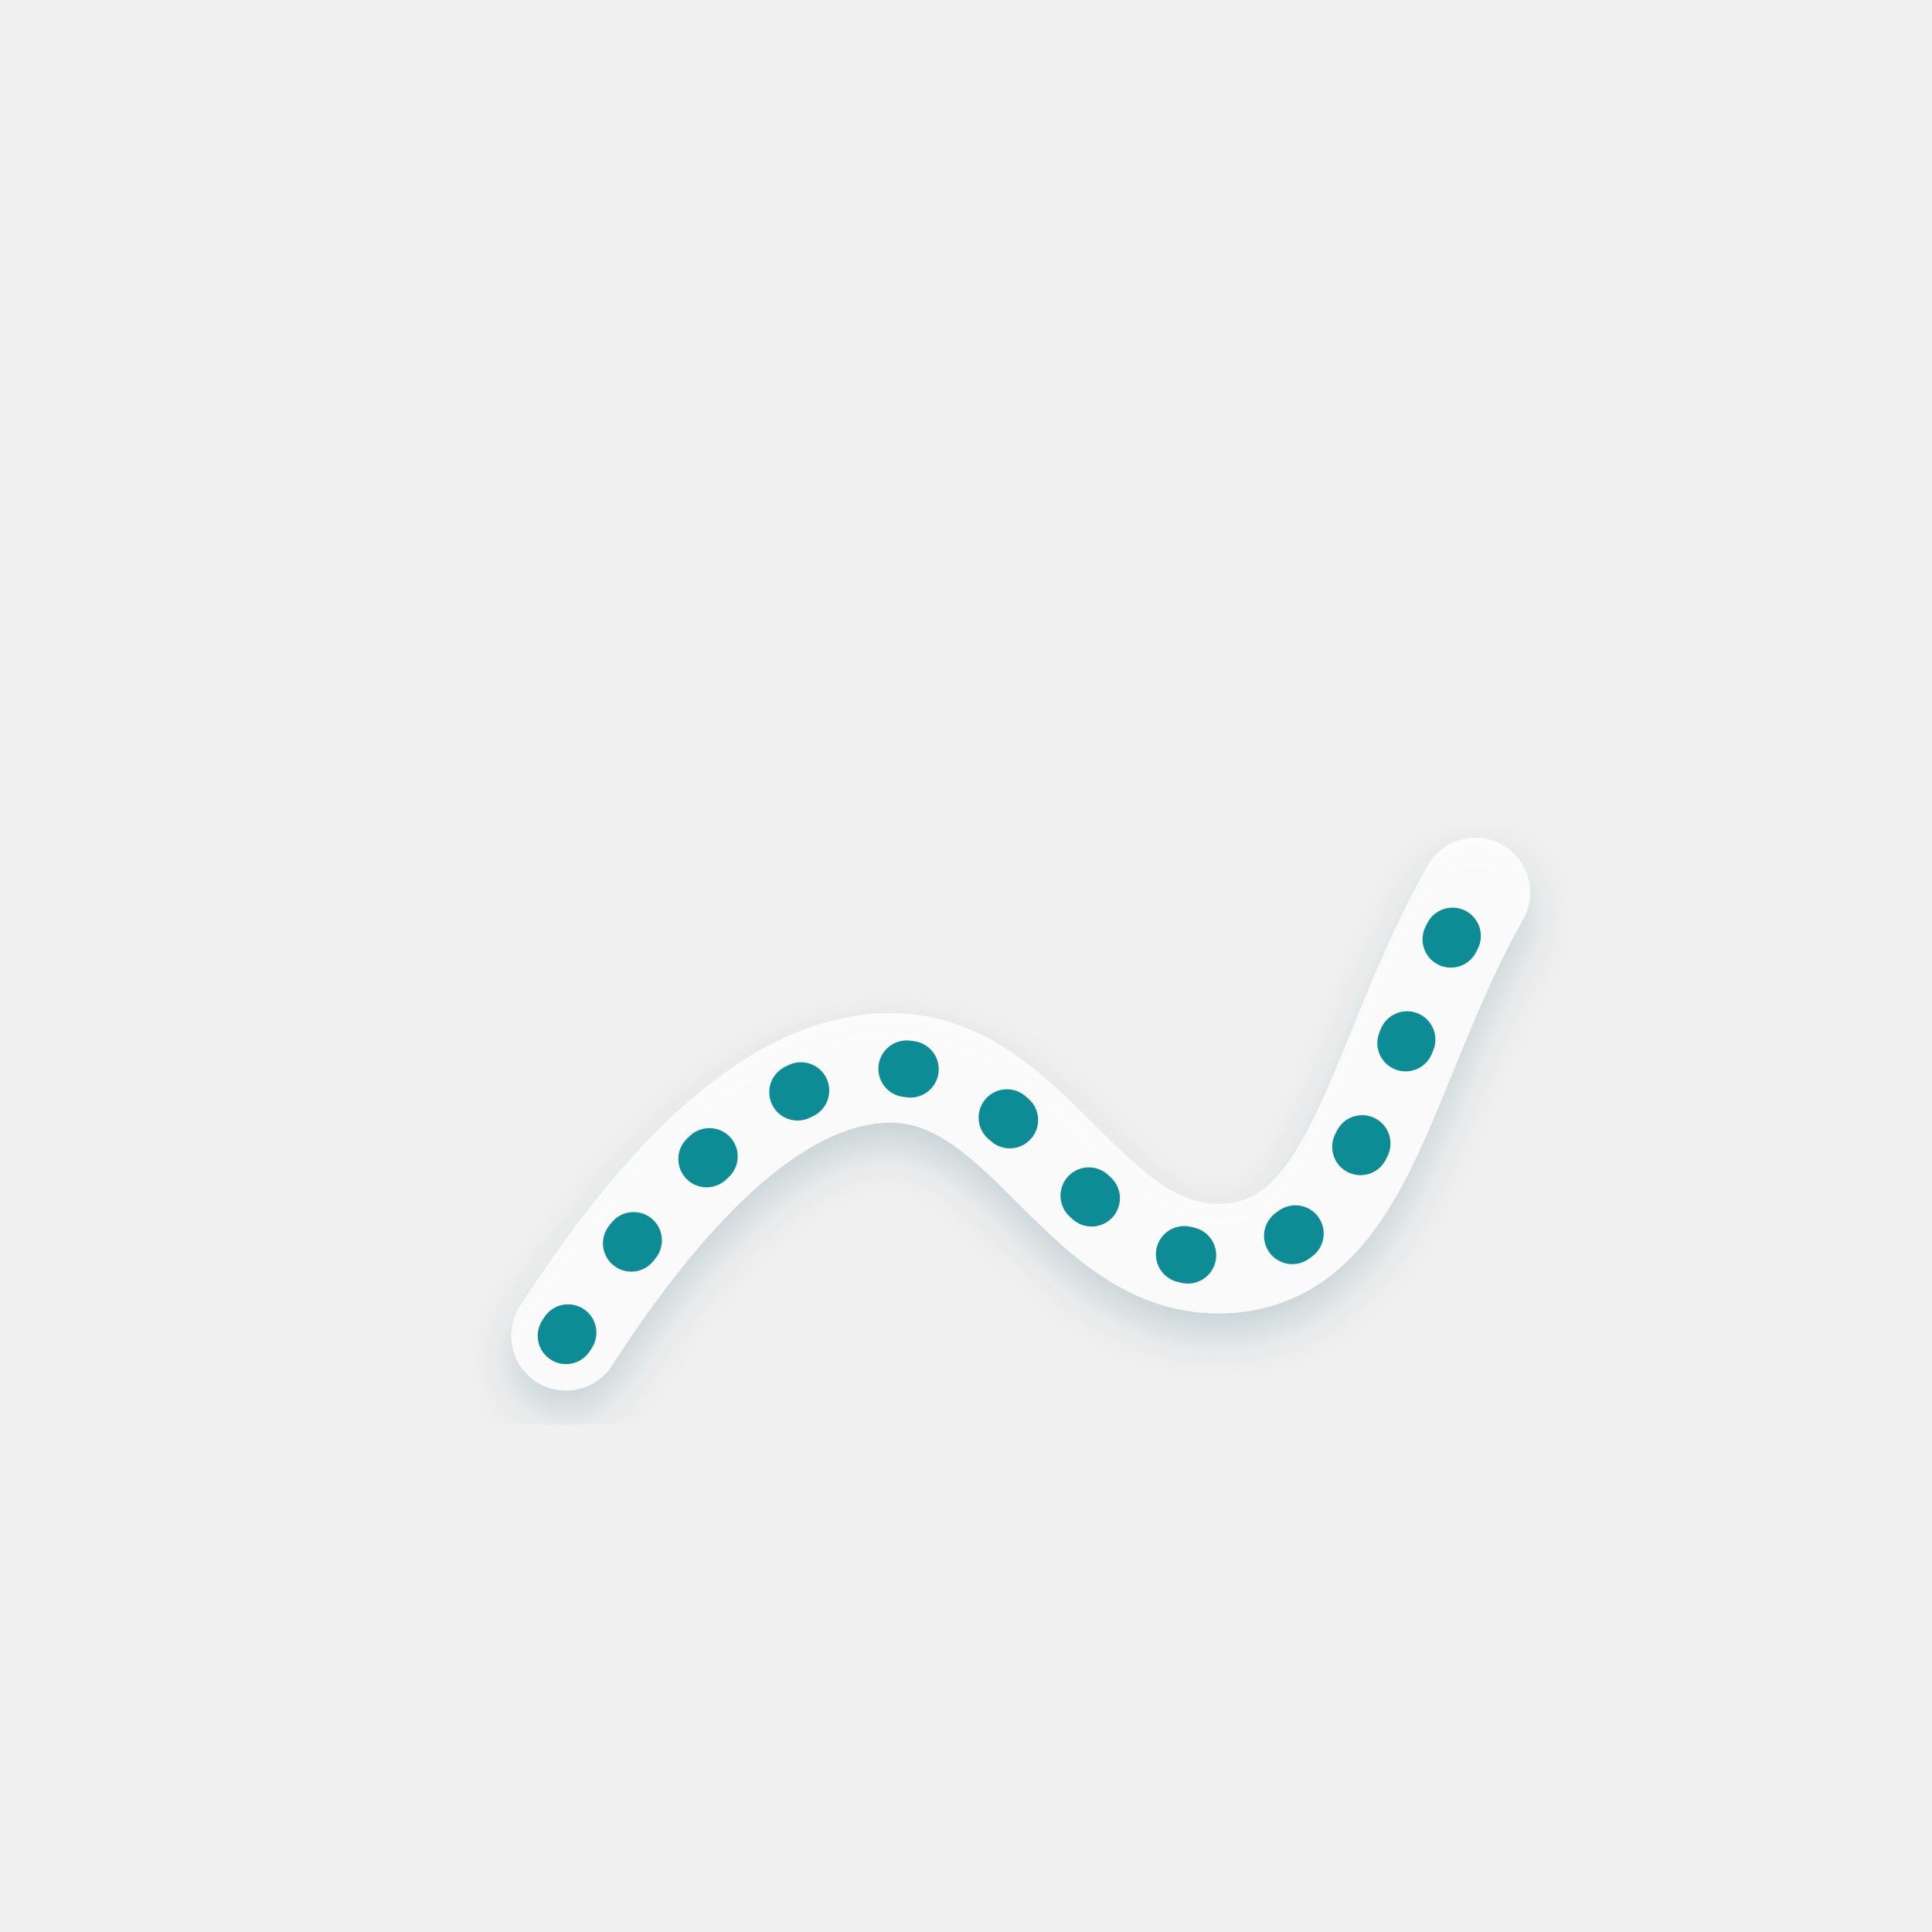
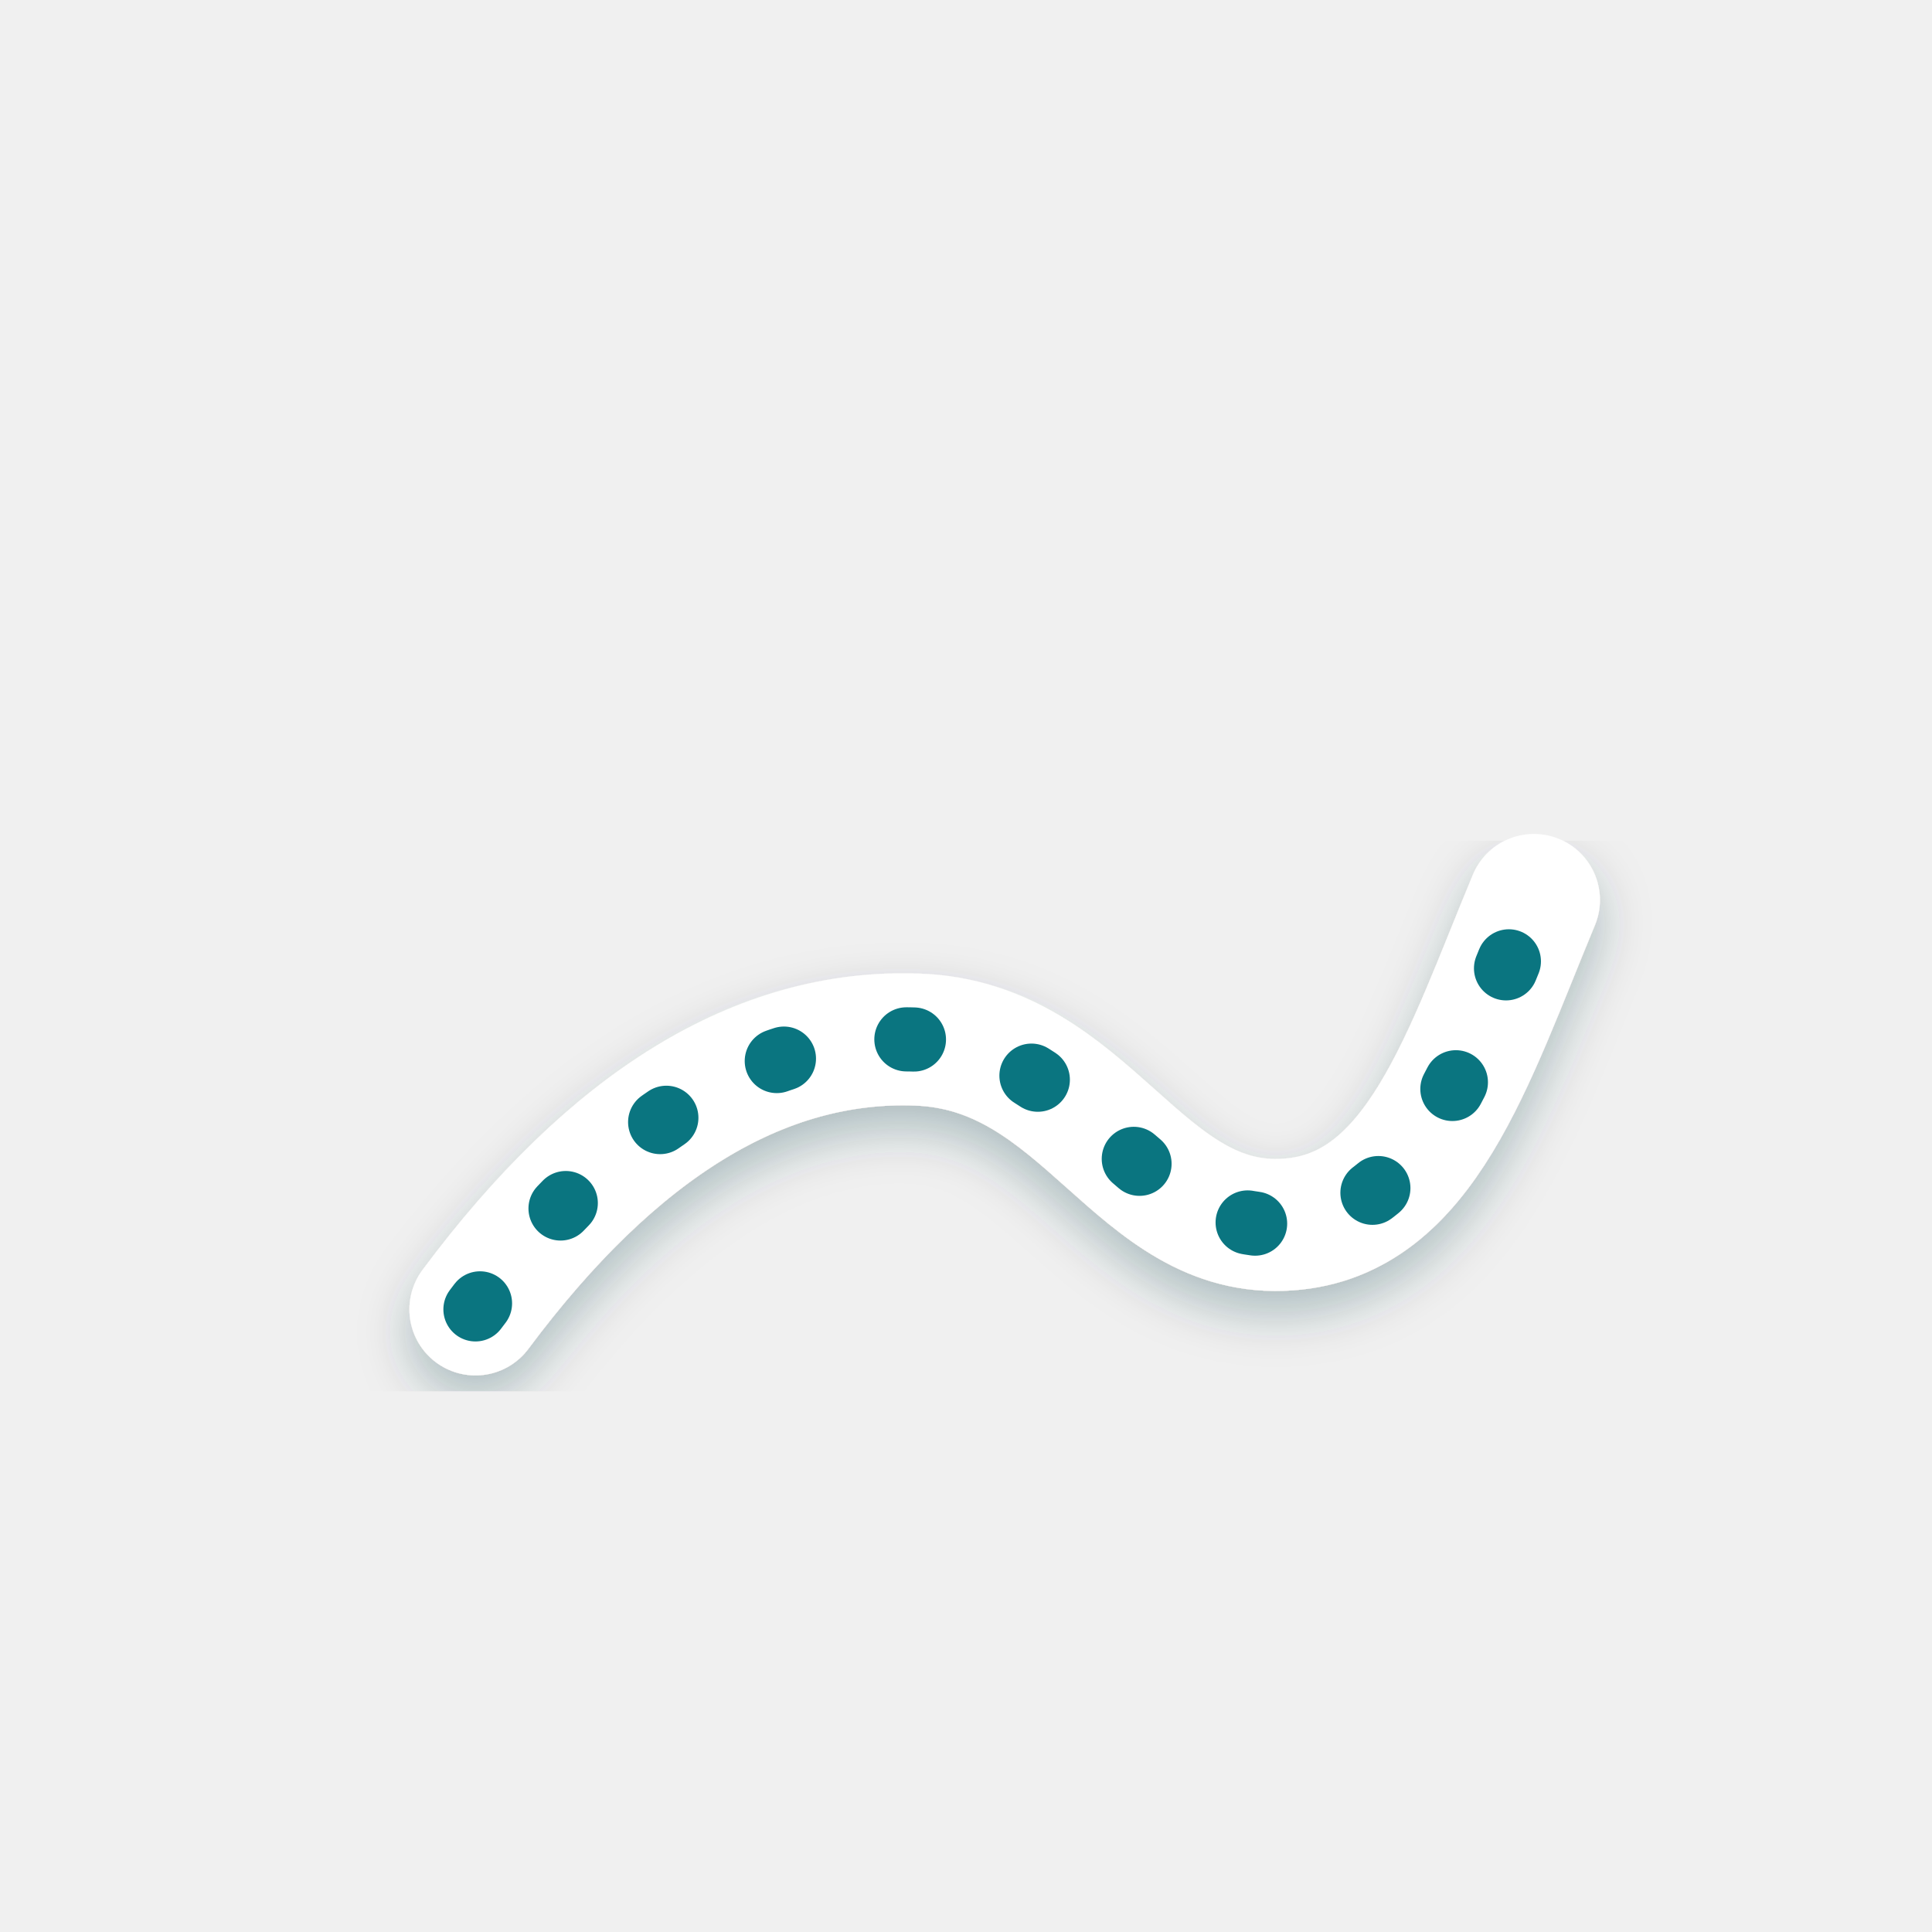
<svg xmlns="http://www.w3.org/2000/svg" viewBox="0 0 1024 1024">
  <defs>
    <filter id="routeShadow" x="-20%" y="-20%" width="140%" height="140%">
-       <feDropShadow dx="0" dy="12" stdDeviation="12" flood-color="#1b4f55" flood-opacity="0.22" />
+       <feDropShadow dx="0" dy="12" stdDeviation="13" flood-color="#073b42" flood-opacity="0.28" />
    </filter>
  </defs>
-   <path d="M300 708c62-96 120-143 174-142 73 2 102 105 176 101 72-4 81-104 132-194" fill="none" stroke="#ffffff" stroke-width="58" stroke-linecap="round" stroke-linejoin="round" stroke-opacity="0.82" filter="url(#routeShadow)" />
-   <path d="M300 708c62-96 120-143 174-142 73 2 102 105 176 101 72-4 81-104 132-194" fill="none" stroke="#0d8c96" stroke-width="30" stroke-linecap="round" stroke-linejoin="round" stroke-dasharray="2 58" />
+   <path d="M252 694c73-98 151-146 234-143 91 3 117 104 197 98 70-5 95-88 130-172" fill="none" stroke="#ffffff" stroke-width="70" stroke-linecap="round" stroke-linejoin="round" filter="url(#routeShadow)" />
+   <path d="M252 694c73-98 151-146 234-143 91 3 117 104 197 98 70-5 95-88 130-172" fill="none" stroke="#0a7580" stroke-width="34" stroke-linecap="round" stroke-linejoin="round" stroke-dasharray="4 66" />
</svg>
